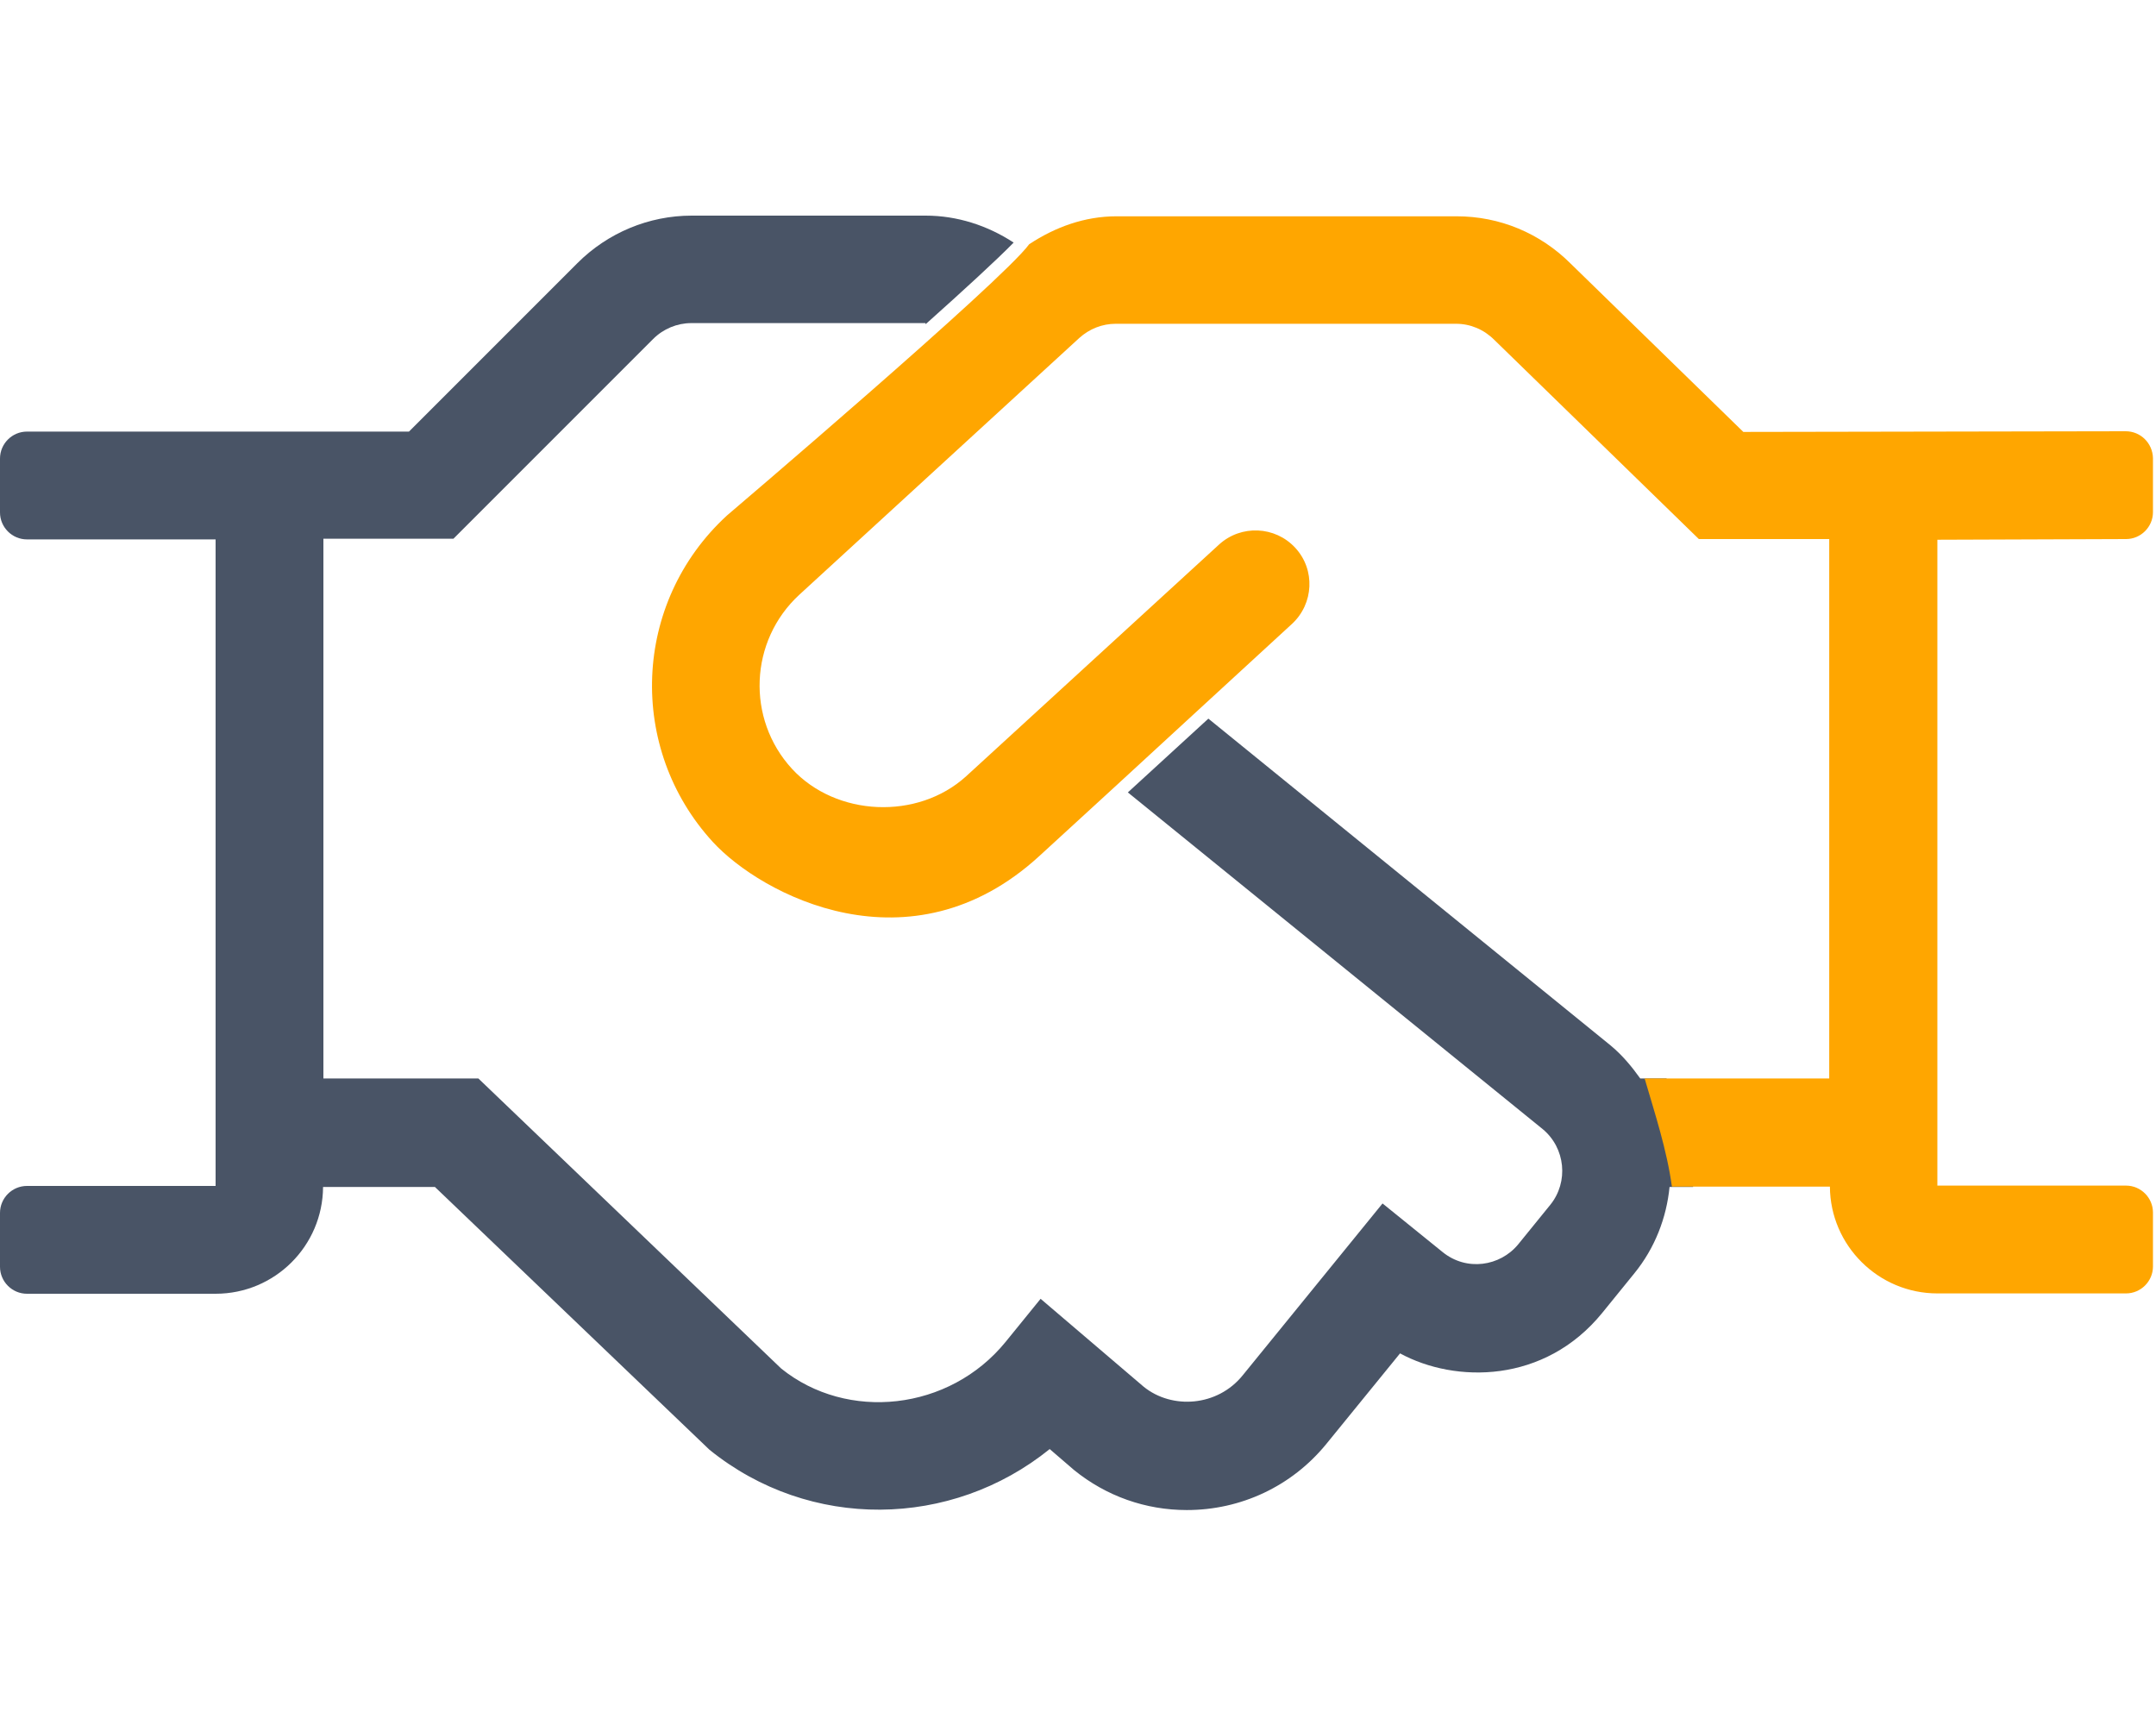
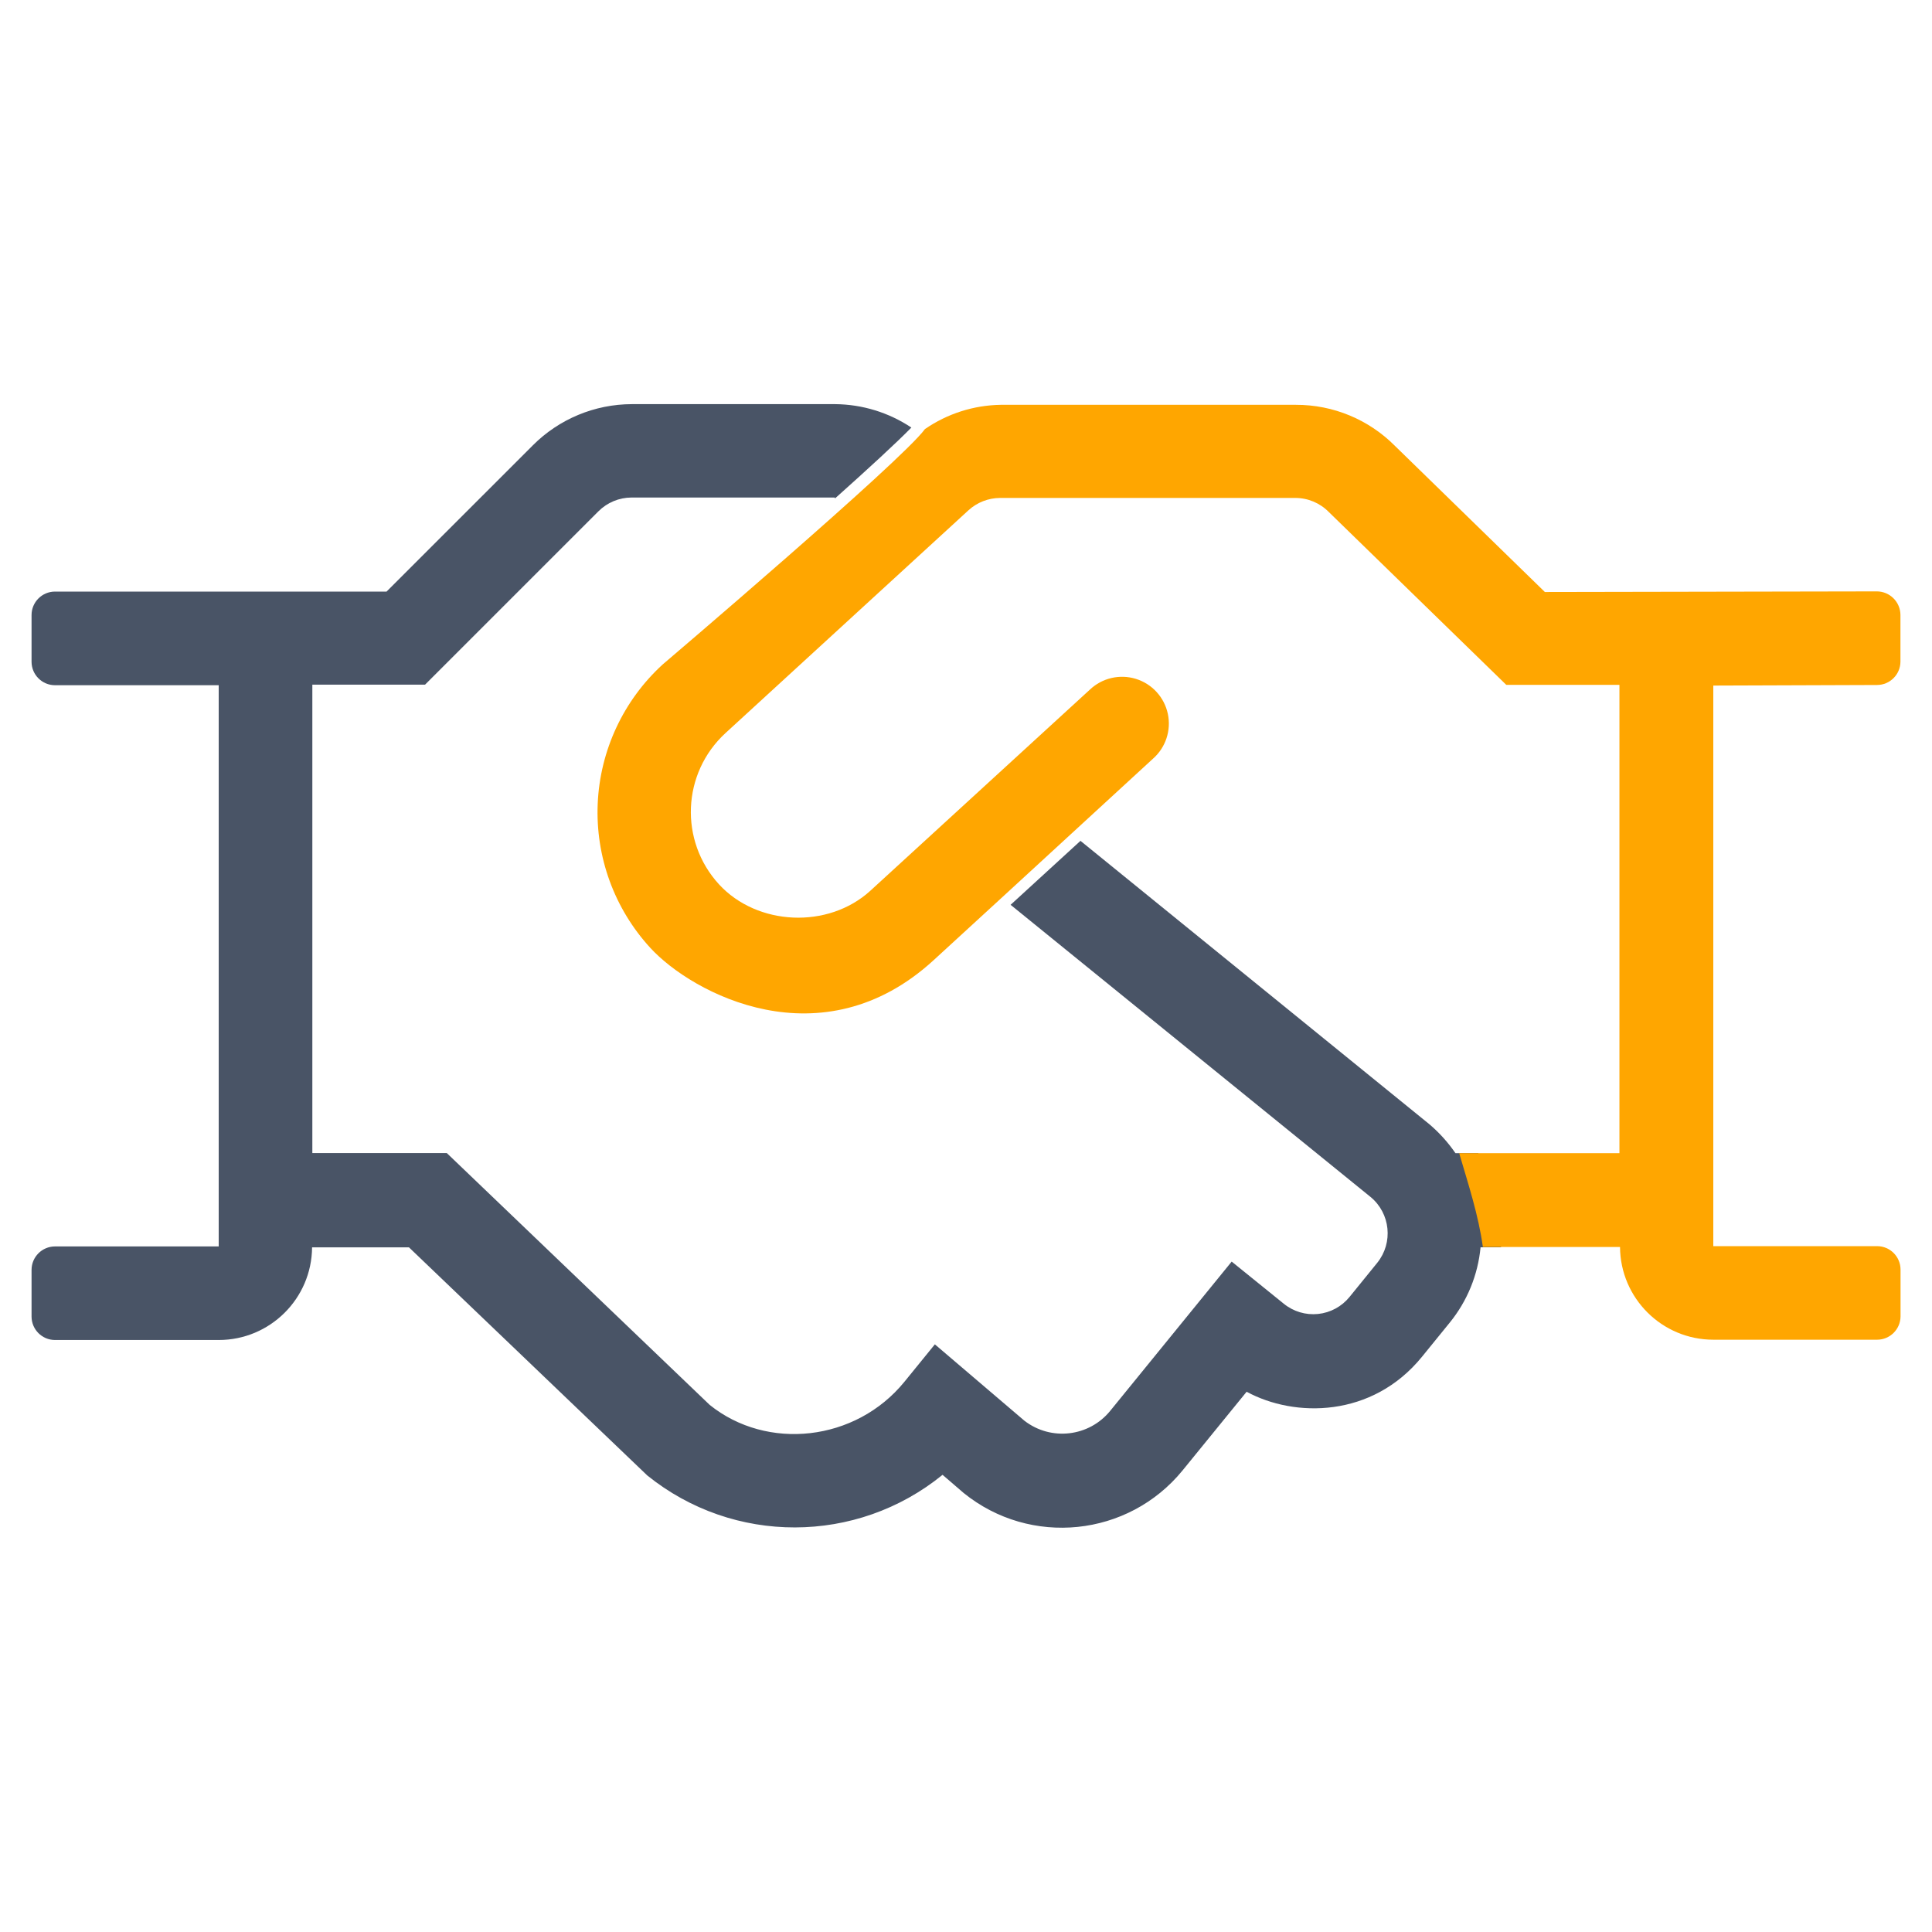
- <svg xmlns="http://www.w3.org/2000/svg" version="1.1" id="Calque_1" x="0px" y="0px" width="640px" height="512px" viewBox="0 0 640 512" style="enable-background:new 0 0 640 512;" xml:space="preserve">
-   <style type="text/css">
- 	.st0{fill:#495466;}
- 	.st1{fill:#ffa600;}
- </style>
-   <path class="st0" d="M502.4,350.7c-1.2-8.6-3.7-17.2-6.2-25.5c-0.5-1.7-1-3.4-1.5-5.1h-7.8c-2.5-3.5-5.3-6.9-8.8-9.8l-119.4-97  L336,234.1l-1.2,1.1l123.1,99.9c6.8,5.6,7.8,15.7,2.3,22.5l-9.5,11.7c-5.4,6.6-15.4,8.1-22.5,2.3l-17.8-14.4l-41.5,51  c-7.5,9.3-21,10.2-29.4,3.4l-30.6-26.1l-10.4,12.8c-16.7,20.5-47,23.7-66.6,7.9L142,320.1H96V159.9h38.6l59.3-59.3  c3-3,7.1-4.7,11.3-4.7h69.5c0,0.1,0.1,0.2,0.1,0.3c11.3-10.1,21-19,26.1-24.2c-7.8-5.1-16.8-8-26.1-8h-69.5  c-12.7,0-24.9,5.1-33.9,14.1l-50,50H8c-4.4,0-8,3.6-8,8v16c0,4.4,3.6,8,8,8h56v191.9H8c-4.4,0-8,3.6-8,8v16c0,4.4,3.6,8,8,8h56  c17.6,0,31.8-14.2,31.9-31.7h33.2l81.5,78c29.8,24.1,71.8,23.4,101-0.2l7.2,6.2c9.6,7.8,21.3,11.9,33.5,11.9c16,0,31.1-7,41.4-19.6  l21.9-26.9c16.4,8.9,42.9,9,60-12l9.5-11.7c6.2-7.6,9.6-16.6,10.5-25.7h7L502.4,350.7z" />
-   <path class="st1" d="M355.1,211.3l28.4-26.1c6.5-6,7-16.1,1-22.6s-16.1-6.9-22.6-1l-75.1,68.8c-14.4,13.1-38.6,12-51.7-2.2  c-13.6-14.8-12.7-38,2.2-51.7l83.1-76.2c3-2.7,6.8-4.2,10.8-4.2h101c4.3,0,8.3,1.7,11.4,4.8l60.7,59.1H543v160.1h-54.8  c3.1,10.6,6.6,21.2,8.1,32.1h46.9c0.1,17.5,14.4,31.7,31.9,31.7h56c4.4,0,8-3.6,8-8v-16c0-4.4-3.6-8-8-8h-56V160.2l56-0.2  c4.4,0,8-3.6,8-8v-16c-0.1-4.5-3.7-8-8.1-8h0l-113.5,0.2l-51.2-49.9c-9.1-9.1-21.1-14.1-33.9-14.1h-101c-9.4,0-18.2,3.2-25.9,8.3  c-7.9,10.9-89.7,80.5-89.7,80.5c-28.2,25.9-29.6,69.2-4.2,96.9c14.3,15.6,58.6,39.3,96.9,4.2l22.8-20.9L355.1,211.3z" />
+ <svg xmlns="http://www.w3.org/2000/svg" viewBox="0 0 600 600">
+   <path fill="#495466" d="M466.06,385.91c-1.09-7.81-3.36-15.62-5.63-23.16l-1.36-4.63H452a46.13,46.13,0,0,0-8-8.9L335.55,261.13,314.94,280l-1.09,1,111.79,90.73a14.62,14.62,0,0,1,2.09,20.43l-8.62,10.62a14.51,14.51,0,0,1-20.44,2.09l-16.16-13.07-37.69,46.31a19.2,19.2,0,0,1-26.7,3.09l-27.79-23.7-9.45,11.62c-15.16,18.62-42.68,21.52-60.48,7.18l-81.64-78.2H97V212.63H132l53.86-53.85a14.6,14.6,0,0,1,10.26-4.27h63.12c0,.09.09.18.09.27,10.26-9.17,19.07-17.25,23.7-22a43.33,43.33,0,0,0-23.7-7.27H196.24a43.56,43.56,0,0,0-30.78,12.81l-45.41,45.4h-103A7.29,7.29,0,0,0,9.8,191v14.53a7.29,7.29,0,0,0,7.26,7.27H67.92V387.09H17.06a7.29,7.29,0,0,0-7.26,7.27v14.53a7.29,7.29,0,0,0,7.26,7.26H67.92a29,29,0,0,0,29-28.78H127l74,70.83a72.85,72.85,0,0,0,91.72-.18l6.54,5.63a48.44,48.44,0,0,0,68-7l19.89-24.43c14.89,8.08,39,8.17,54.49-10.9l8.63-10.62a43.53,43.53,0,0,0,9.53-23.34h6.36Z" />
+   <path fill="#ffa600" d="M332.29,259.31l25.79-23.7a14.53,14.53,0,1,0-19.62-21.43l-68.2,62.48c-13.08,11.9-35.06,10.9-46.95-2a33.27,33.27,0,0,1,2-47l75.47-69.2a14.65,14.65,0,0,1,9.81-3.82H402.3a14.54,14.54,0,0,1,10.36,4.36l55.12,53.68h35.15V358.12H453.16c2.82,9.63,6,19.26,7.36,29.15h42.59a29,29,0,0,0,29,28.79h50.86a7.29,7.29,0,0,0,7.26-7.26V394.27a7.29,7.29,0,0,0-7.26-7.27H532.08V212.91l50.86-.18a7.29,7.29,0,0,0,7.26-7.27V190.93a7.36,7.36,0,0,0-7.35-7.27h0l-103.08.19-46.5-45.32a43.18,43.18,0,0,0-30.78-12.81H310.76a42.59,42.59,0,0,0-23.52,7.54c-7.17,9.9-81.46,73.11-81.46,73.11a62.24,62.24,0,0,0-3.82,88c13,14.17,53.22,35.69,88,3.81l20.71-19Z" />
</svg>
